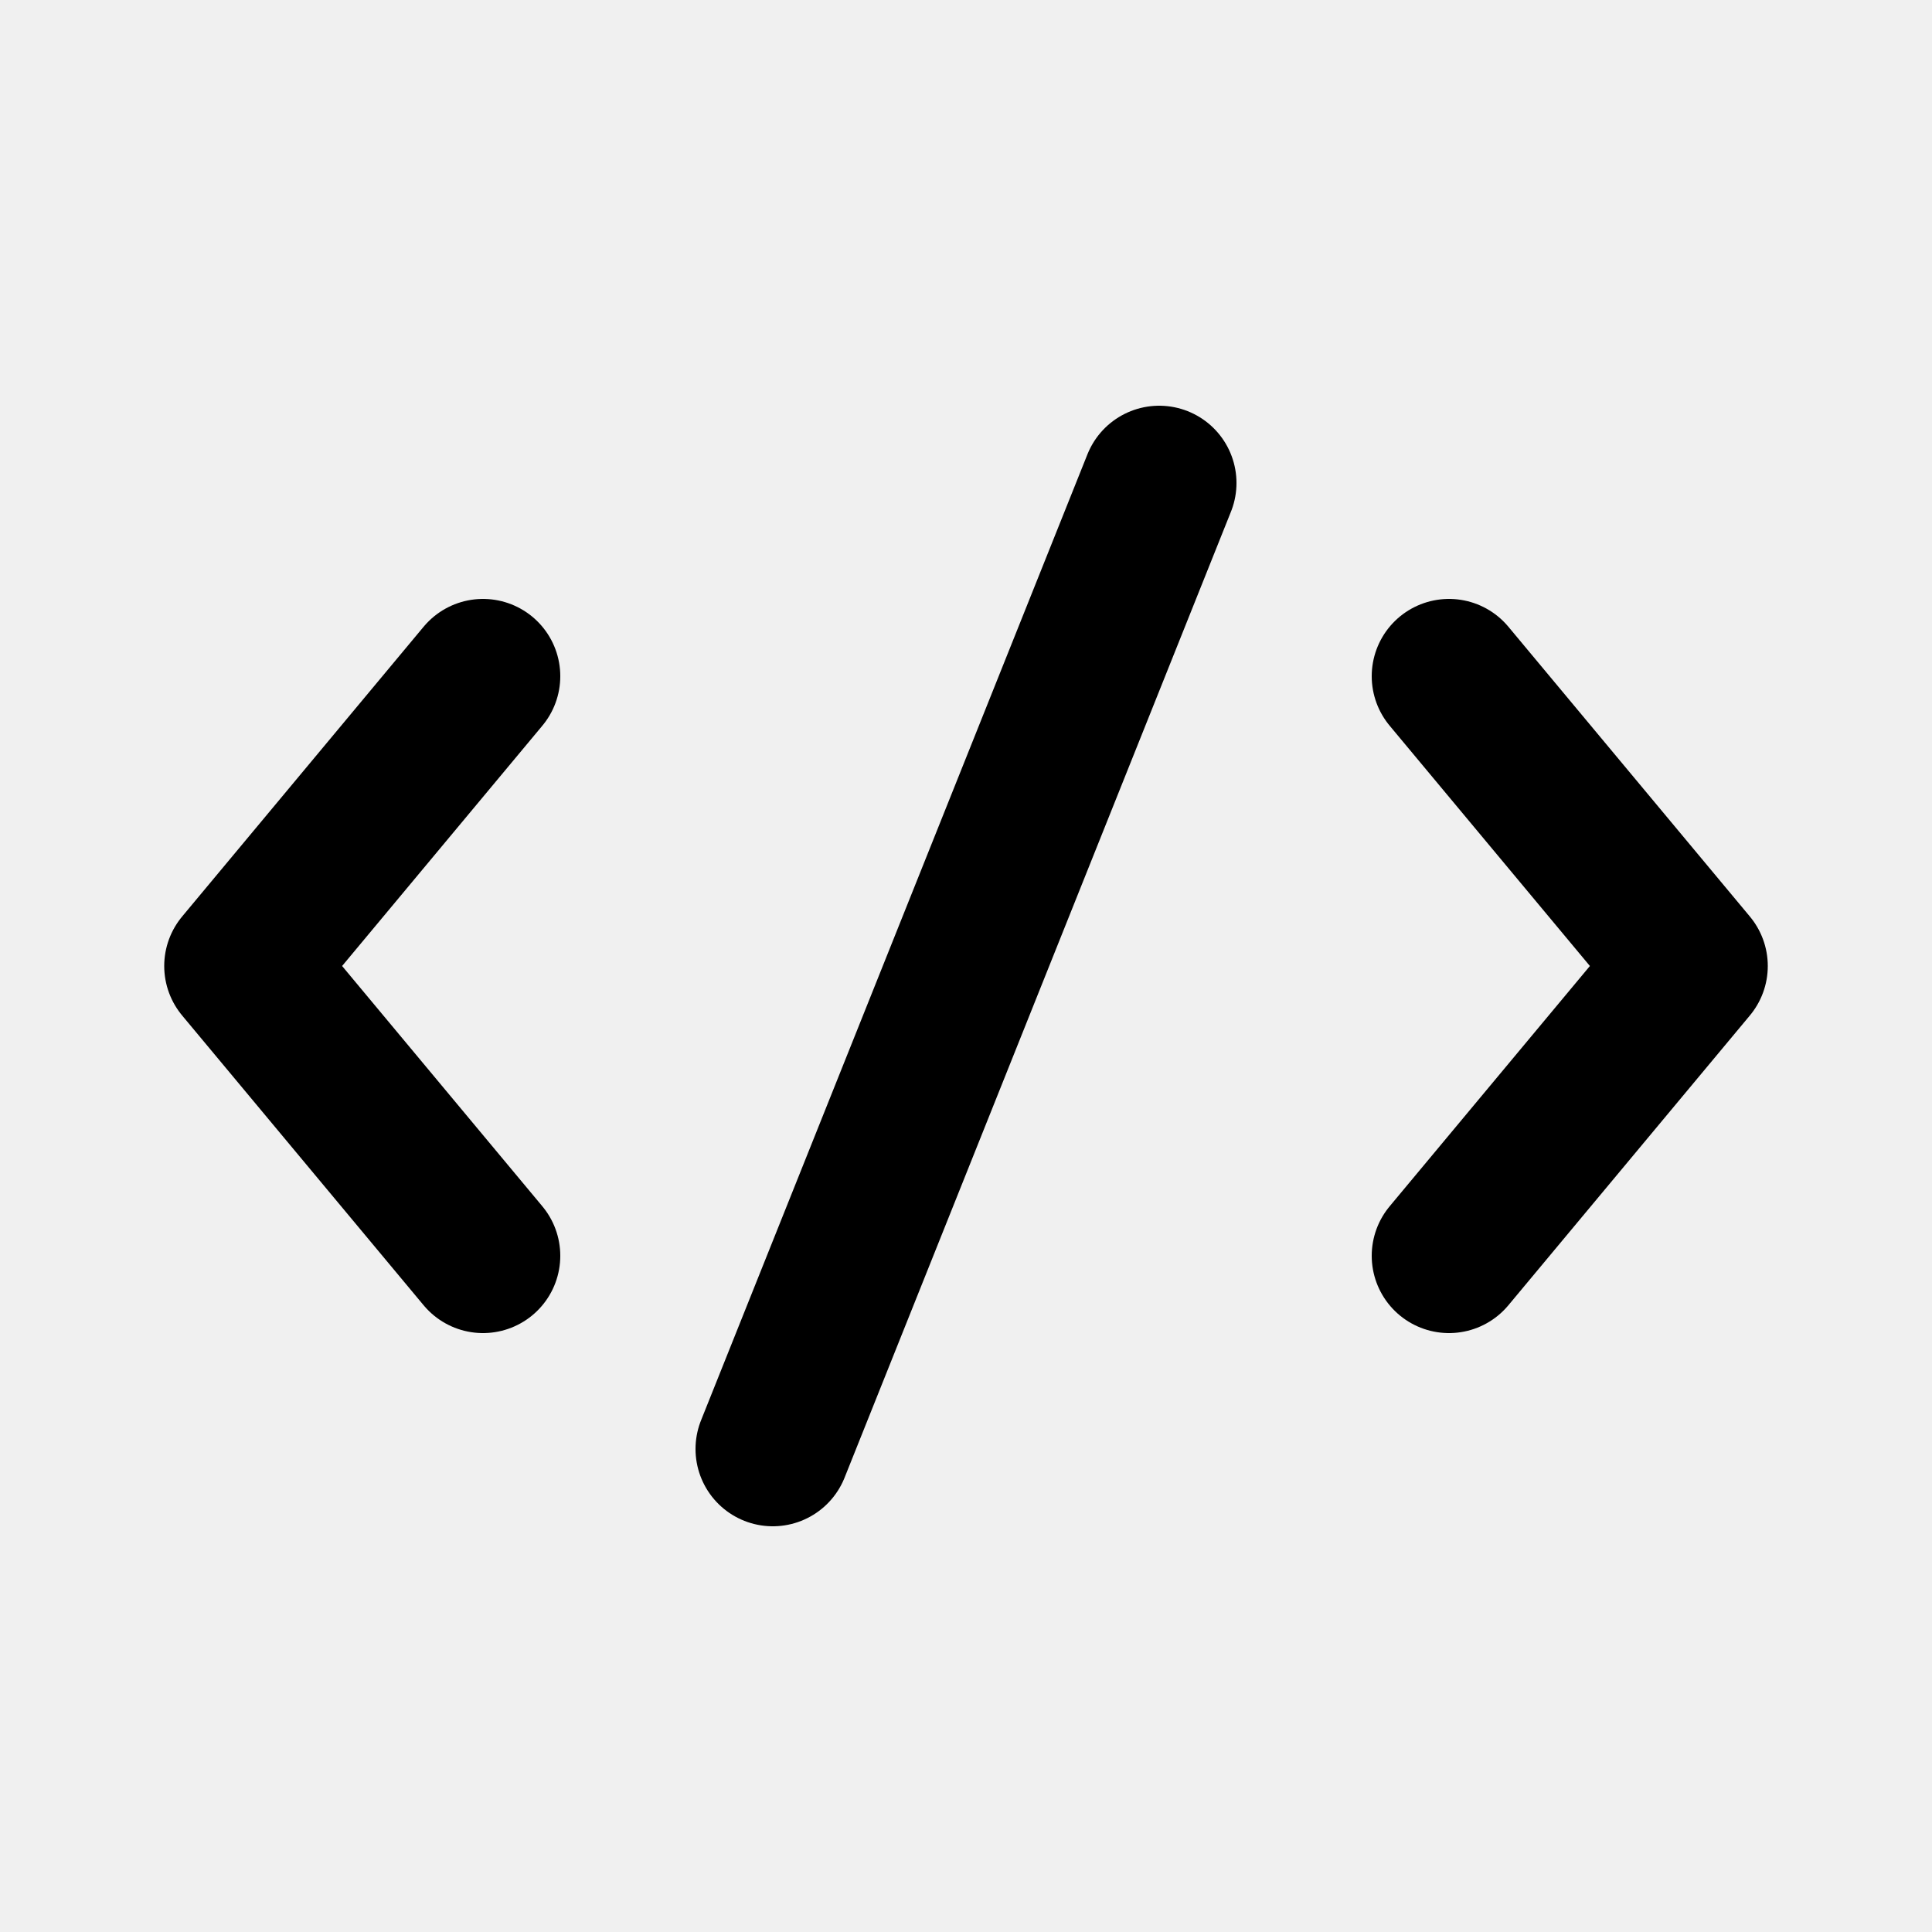
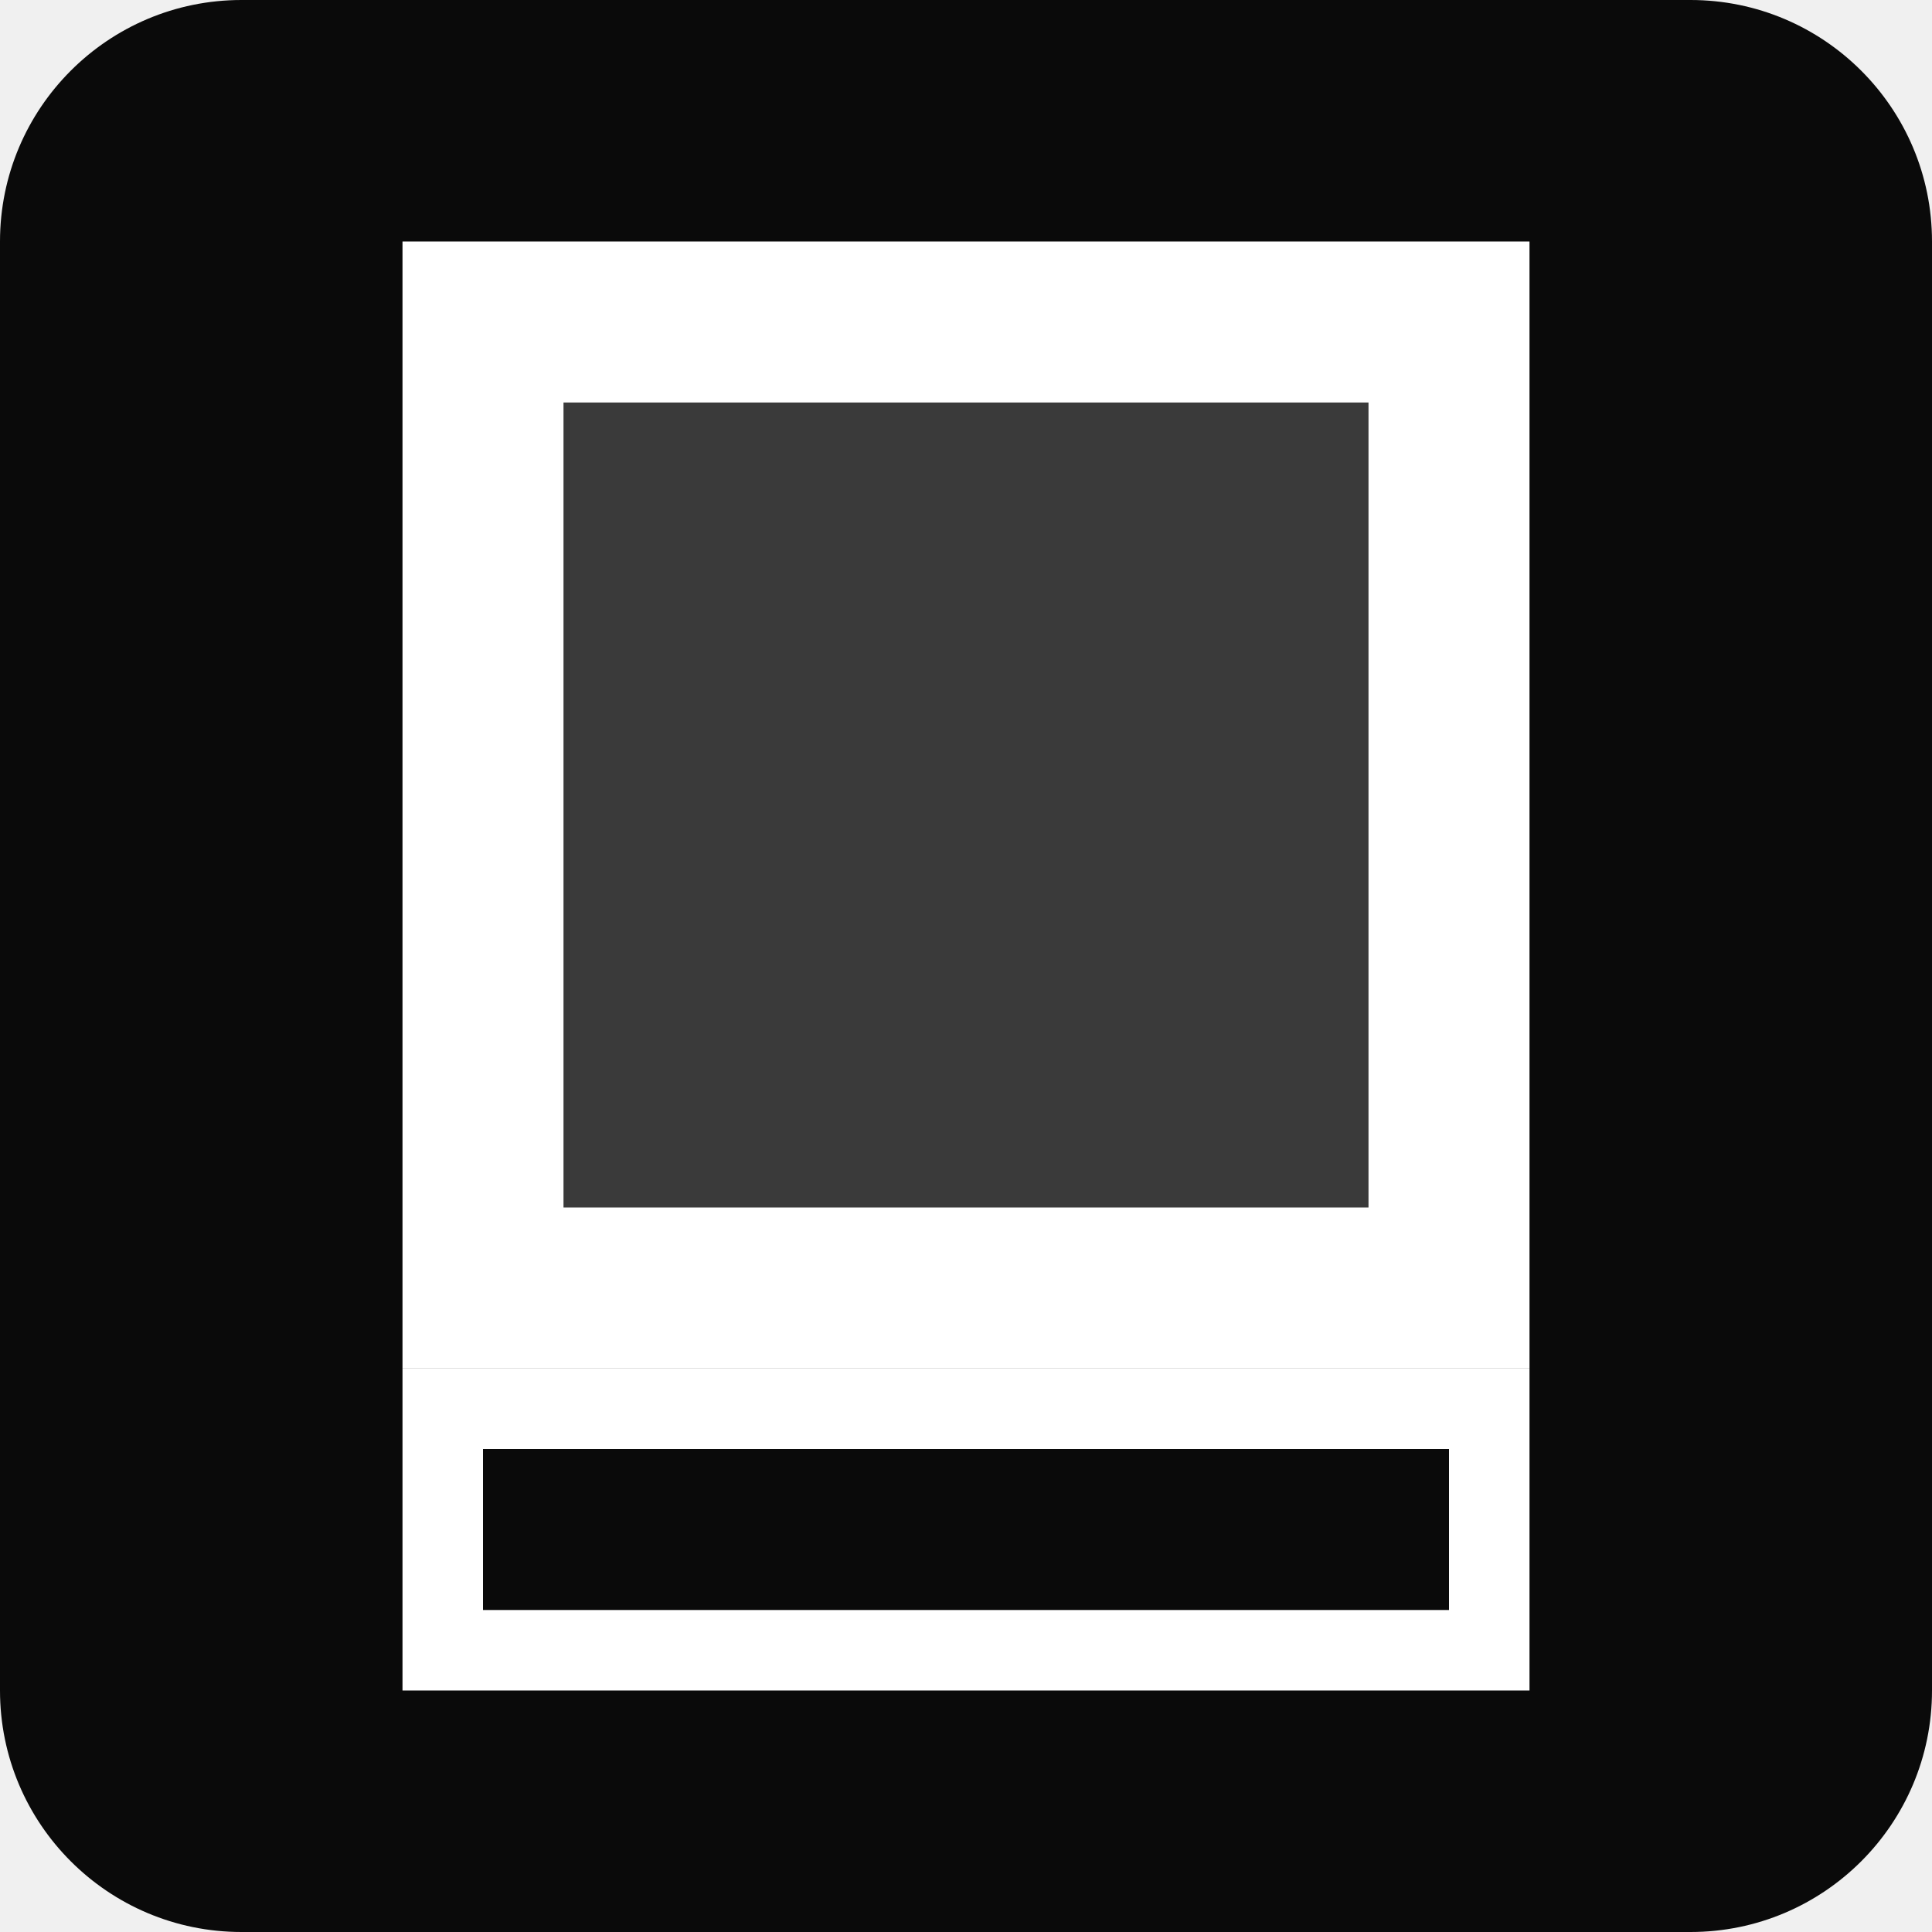
- <svg xmlns="http://www.w3.org/2000/svg" viewBox="0 0 20 20" width="20" height="20" fill="none" stroke="currentColor" stroke-width="1.6" stroke-linecap="round" stroke-linejoin="round" aria-label="OpenCode">
-   <polyline points="5,7 2.5,10 5,13" />
-   <polyline points="15,7 17.5,10 15,13" />
-   <line x1="12" y1="5" x2="8" y2="15" />
+ <svg xmlns="http://www.w3.org/2000/svg" viewBox="0 0 24 24">
+   <rect width="24" height="24" rx="3" fill="#0A0A0A" />
+   <rect x="5" y="3" width="14" height="14" fill="#FFFFFF" />
+   <rect x="7" y="5" width="10" height="10" fill="#3A3A3A" />
+   <rect x="5" y="17" width="14" height="4" fill="#FFFFFF" />
+   <rect x="6" y="18" width="12" height="2" fill="#0A0A0A" />
</svg>
